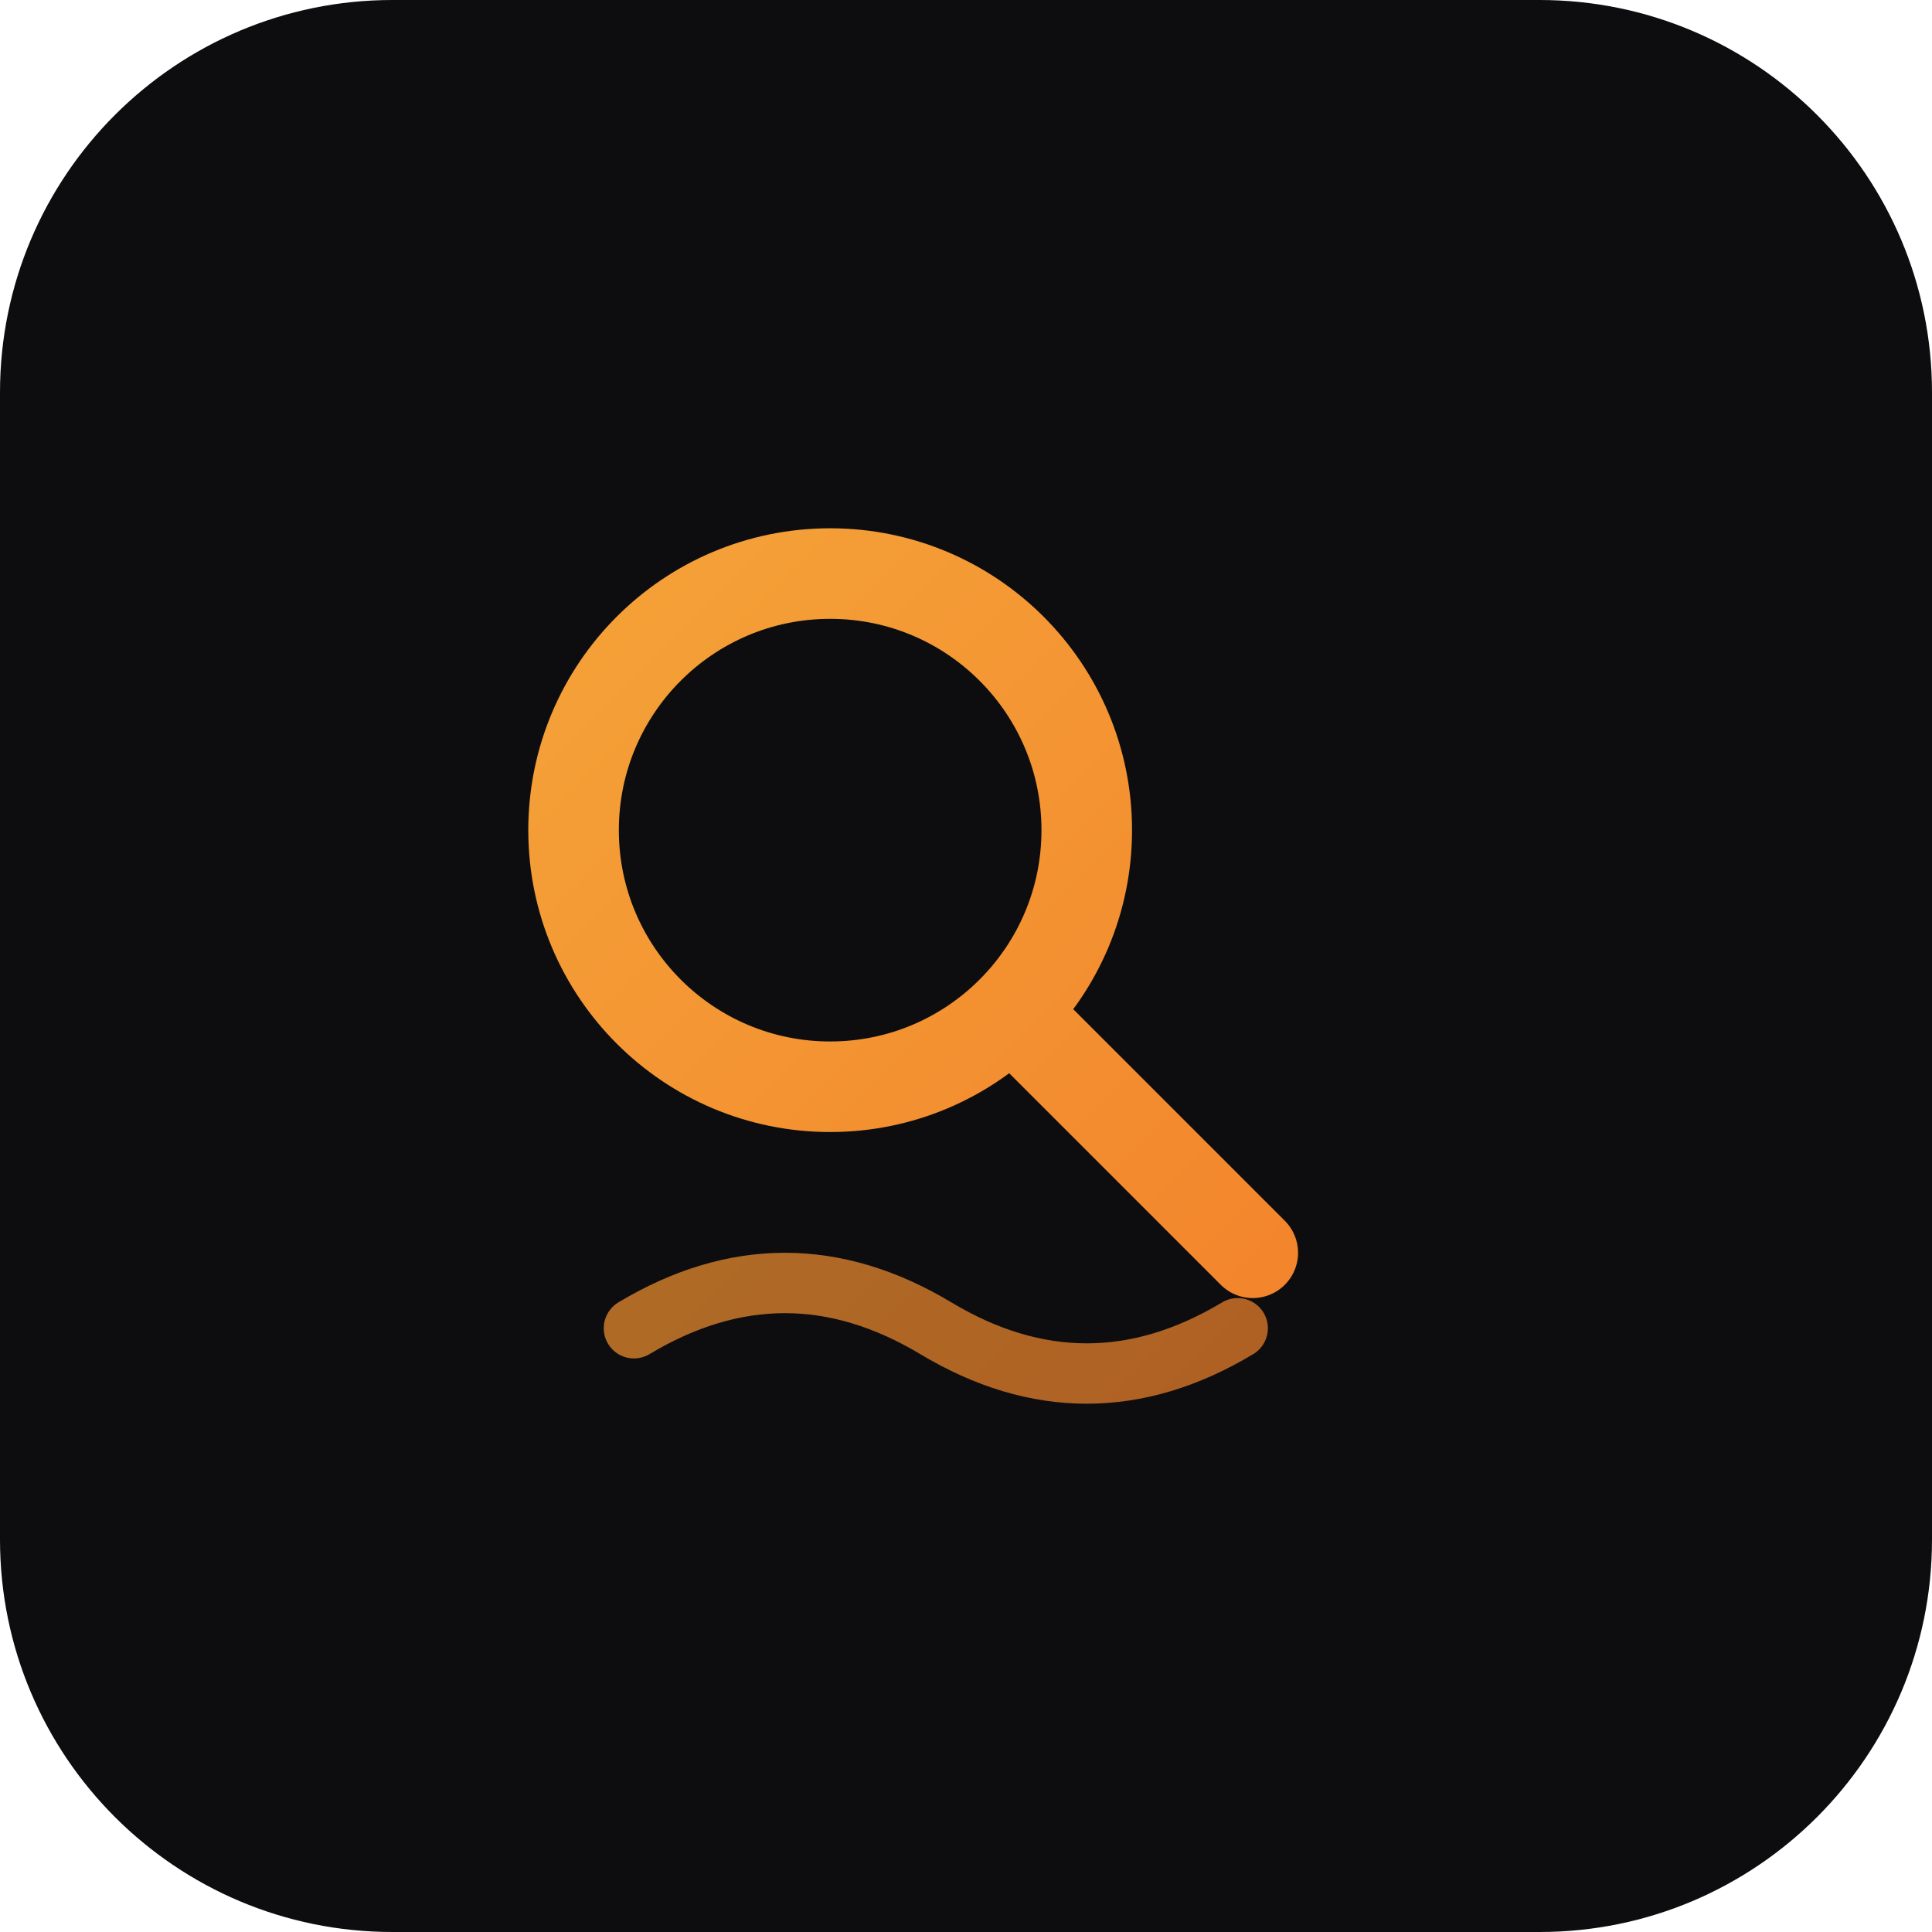
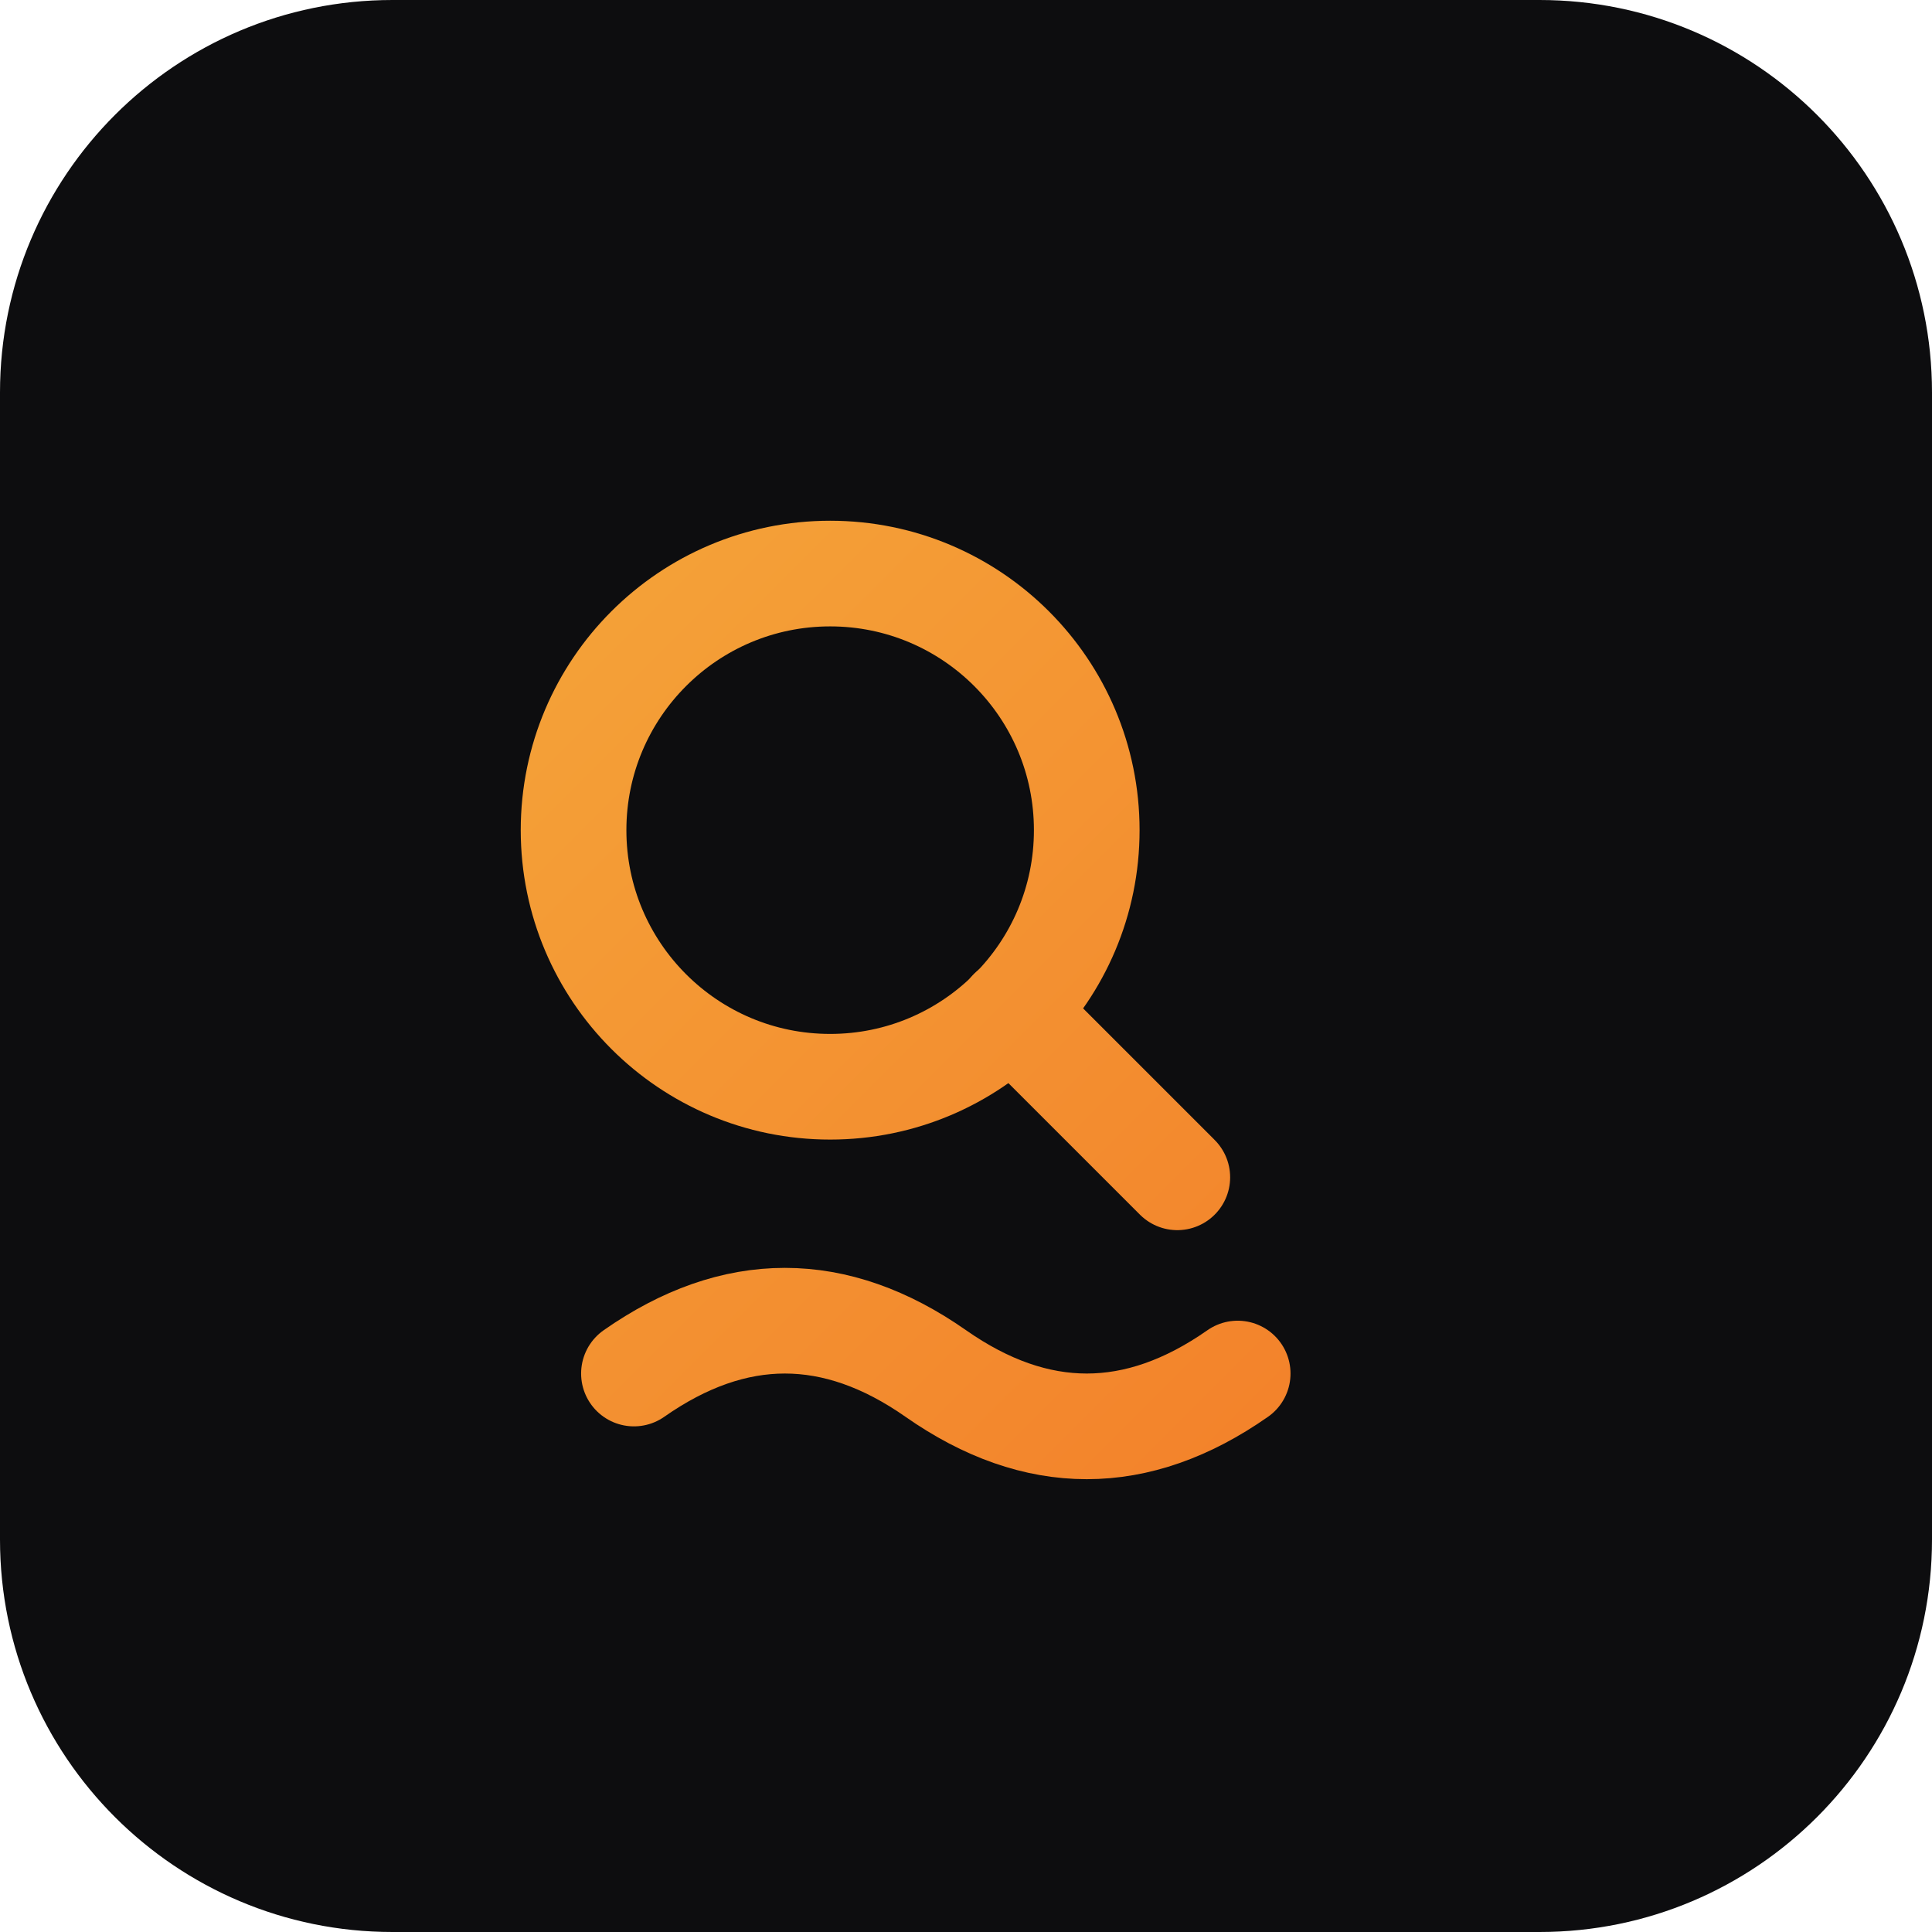
<svg xmlns="http://www.w3.org/2000/svg" width="256" height="256" viewBox="0 0 256 256" fill="none">
  <defs>
    <linearGradient id="tg" gradientUnits="userSpaceOnUse" x1="0" y1="0" x2="256" y2="256">
      <stop offset="0" stop-color="#F5B942" />
      <stop offset="1" stop-color="#F26B21" />
    </linearGradient>
  </defs>
  <rect width="256" height="256" rx="52" fill="#0D0D0F" />
-   <circle cx="110" cy="110" r="34" stroke="url(#tg)" stroke-width="12" fill="none" />
-   <line x1="135" y1="135" x2="166" y2="166" stroke="url(#tg)" stroke-width="12" stroke-linecap="round" />
-   <path d="M84 176 Q104 164 124 176 T164 176" fill="none" stroke="url(#tg)" stroke-width="8" stroke-linecap="round" opacity="0.7" />
+   <circle cx="110" cy="110" r="34" stroke="url(#tg)" stroke-width="14" fill="none" />
+   <line x1="134" y1="134" x2="156" y2="156" stroke="url(#tg)" stroke-width="14" stroke-linecap="round" />
+   <path d="M84 182 Q104 168 124 182 T164 182" fill="none" stroke="url(#tg)" stroke-width="14" stroke-linecap="round" />
</svg>
